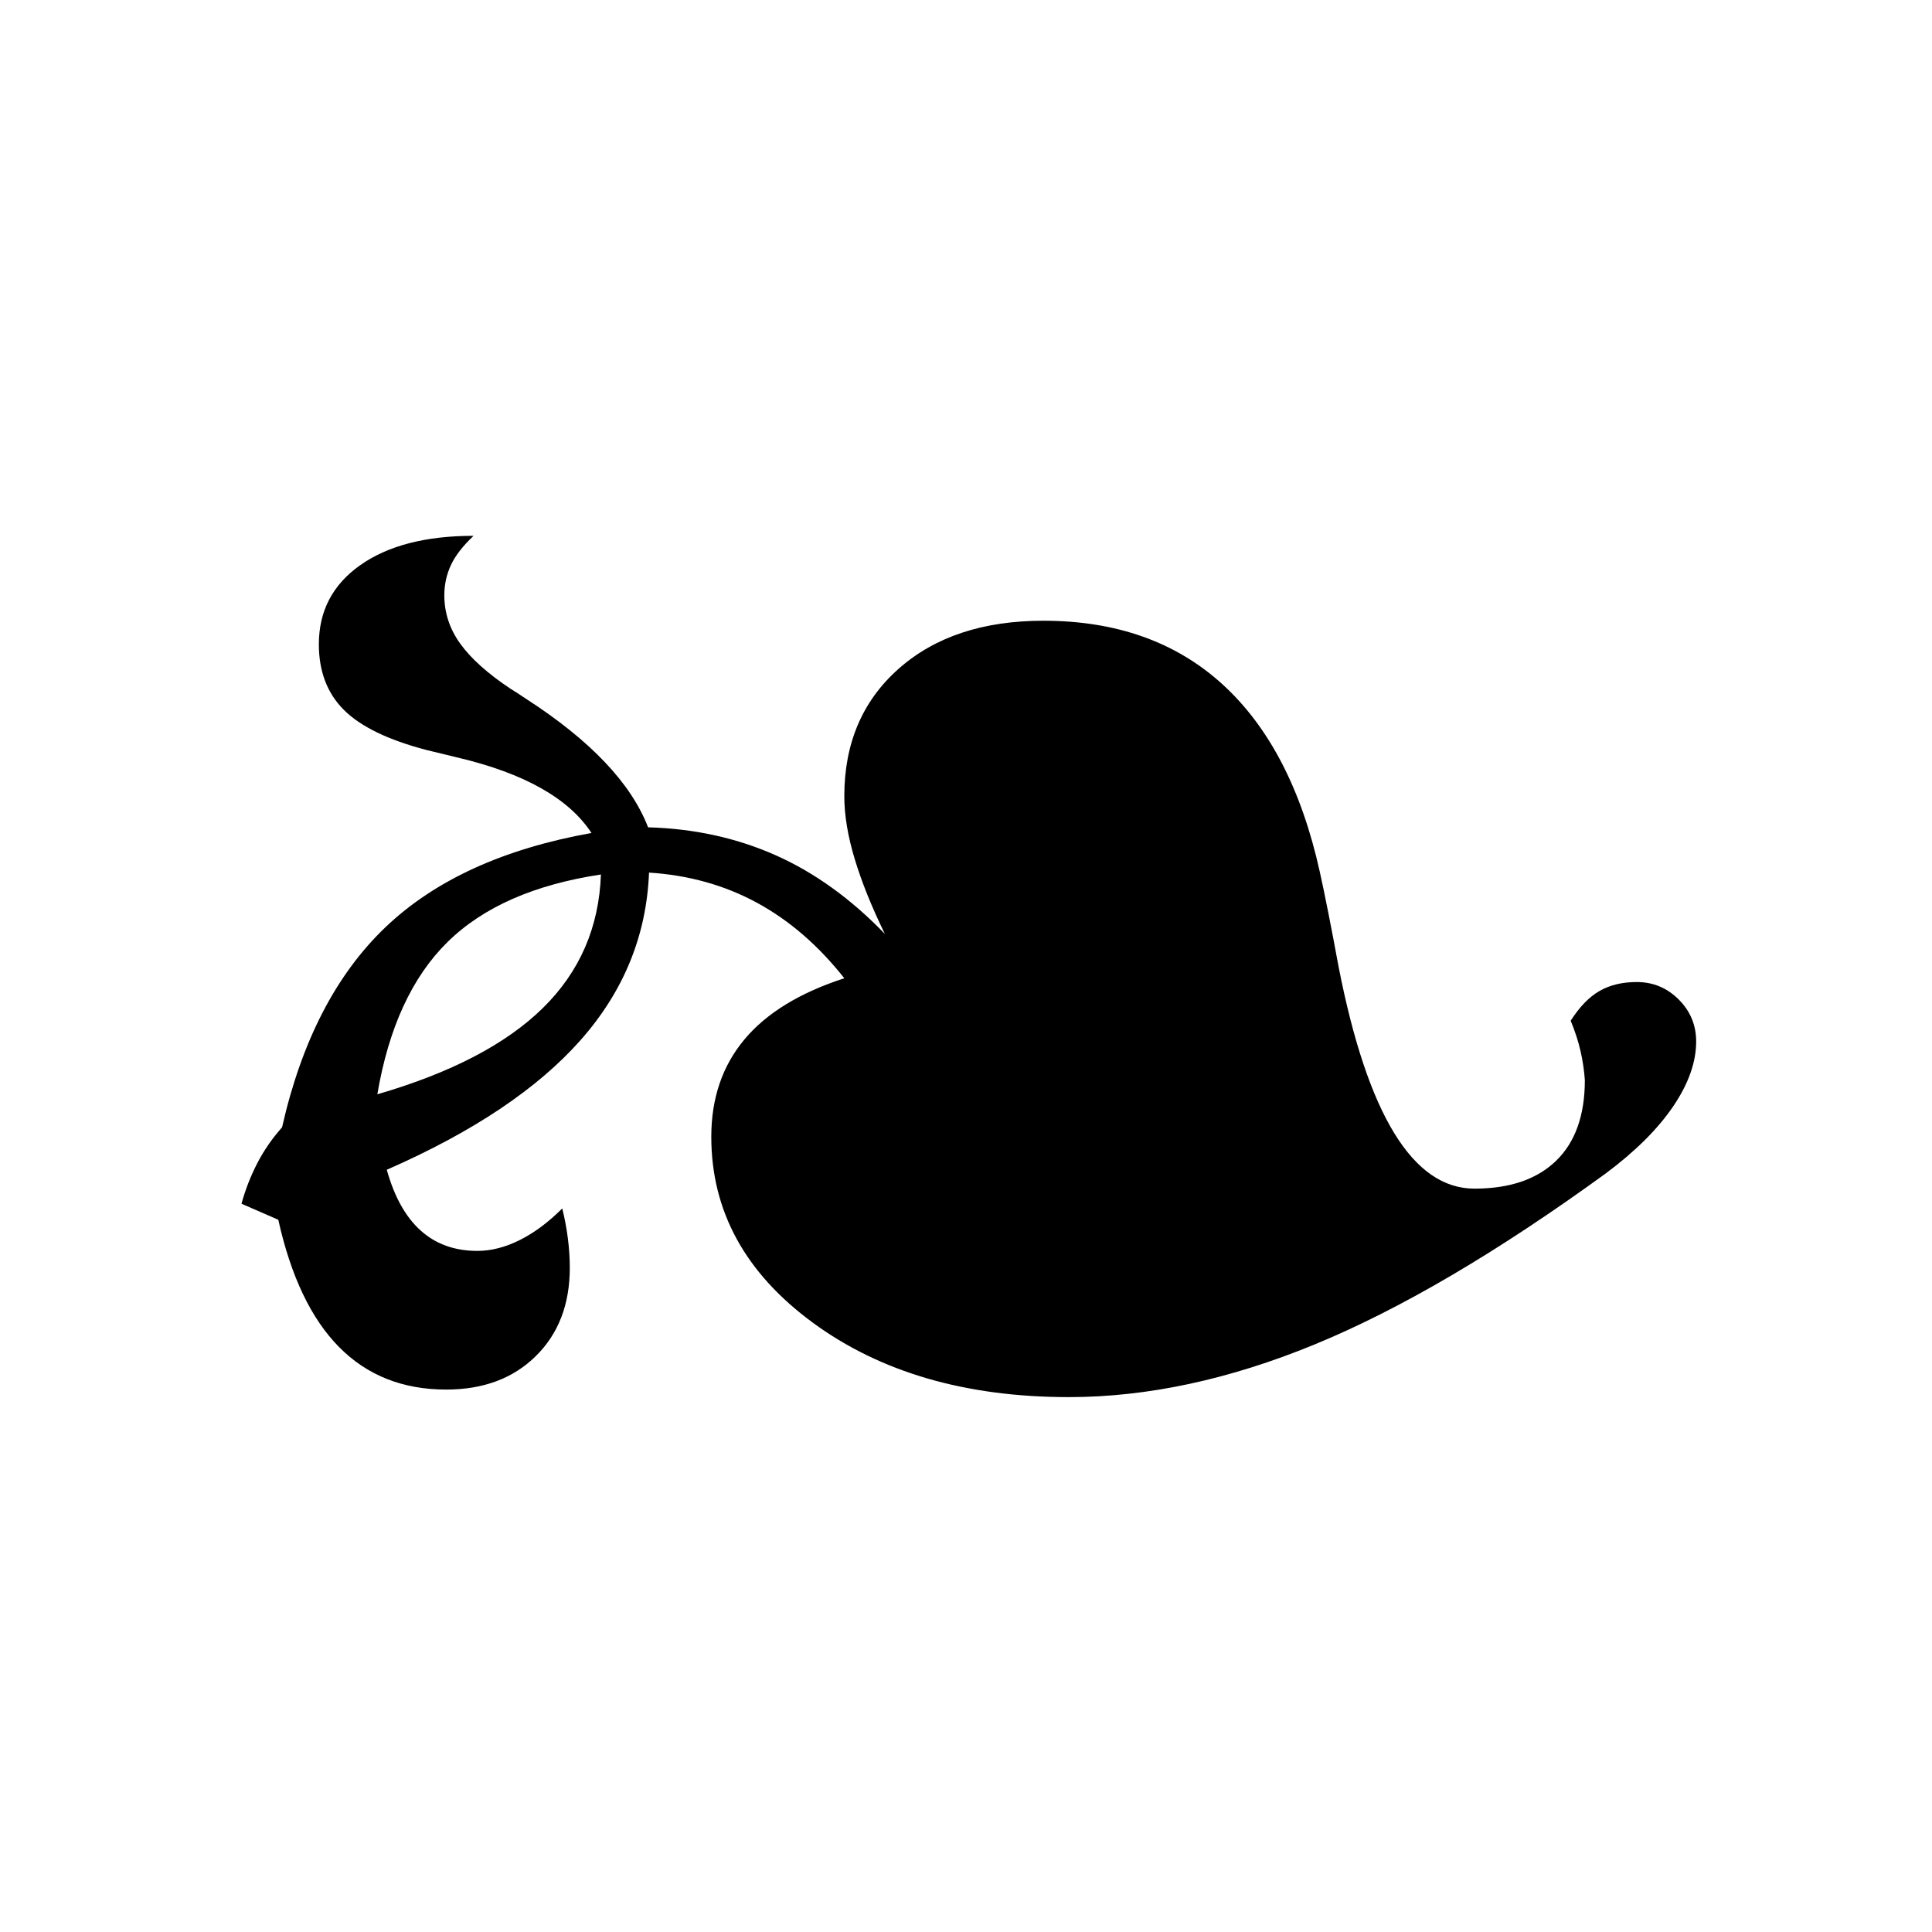
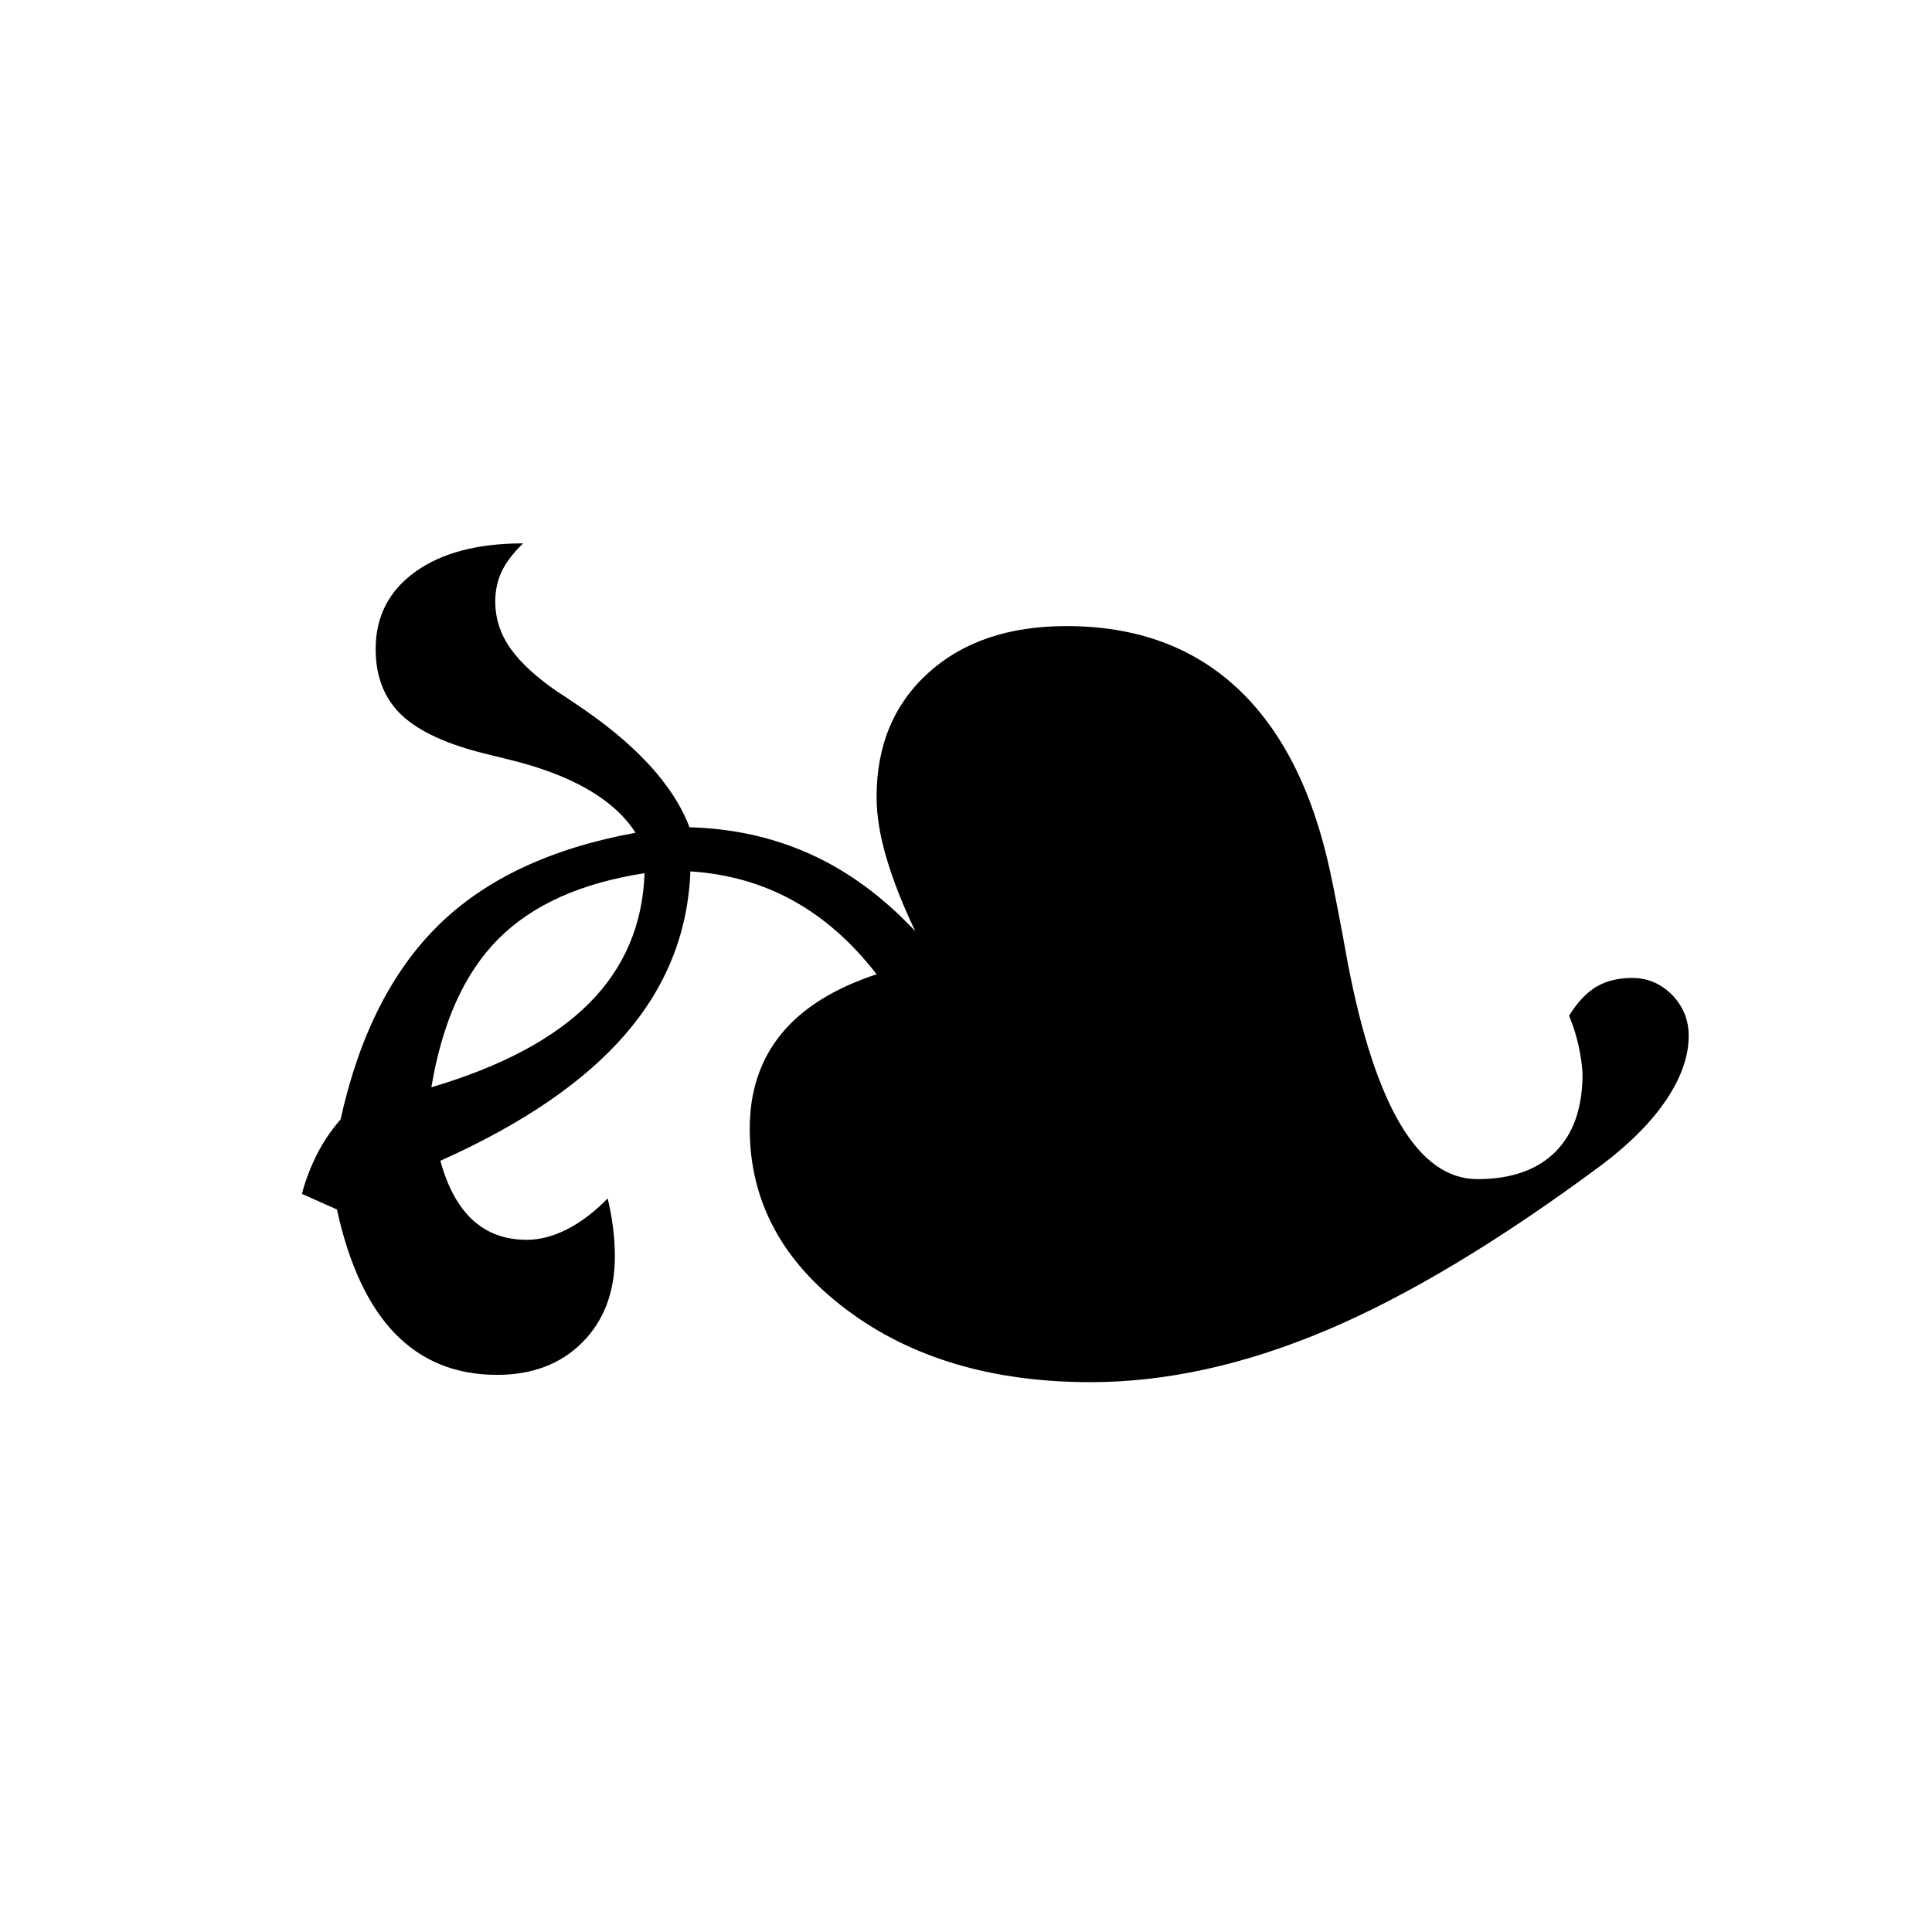
- <svg xmlns="http://www.w3.org/2000/svg" width="256px" height="256px" viewBox="0 0 256 256" version="1.1">
+ <svg xmlns="http://www.w3.org/2000/svg" width="32px" height="32px" viewBox="0 0 32 32" version="1.1">
  <defs />
  <g id="Page-1" stroke="none" stroke-width="1" fill="none" fill-rule="evenodd">
-     <path d="M208.125,135.25 C209.292,133.417 210.562,132.104 211.938,131.312 C213.313,130.521 214.958,130.125 216.875,130.125 C219.042,130.125 220.896,130.896 222.438,132.438 C223.979,133.979 224.75,135.833 224.75,138 C224.75,140.75 223.729,143.625 221.688,146.625 C219.646,149.625 216.667,152.583 212.75,155.5 C198.417,165.917 185.583,173.458 174.25,178.125 C162.917,182.792 152.042,185.125 141.625,185.125 C127.958,185.125 116.646,181.833 107.688,175.25 C98.729,168.667 94.25,160.458 94.25,150.625 C94.25,145.542 95.708,141.25 98.625,137.75 C101.542,134.25 105.958,131.542 111.875,129.625 C108.458,125.292 104.604,121.958 100.312,119.625 C96.021,117.292 91.25,115.958 86,115.625 C85.667,123.958 82.646,131.354 76.938,137.812 C71.229,144.271 62.667,150 51.25,155 C52.25,158.583 53.75,161.271 55.75,163.062 C57.75,164.854 60.25,165.75 63.25,165.75 C65.083,165.75 66.958,165.271 68.875,164.312 C70.792,163.354 72.667,161.958 74.5,160.125 C74.833,161.458 75.083,162.792 75.25,164.125 C75.417,165.458 75.5,166.75 75.5,168 C75.5,172.833 74,176.729 71,179.688 C68,182.646 64.042,184.125 59.125,184.125 C53.375,184.125 48.646,182.25 44.938,178.5 C41.229,174.75 38.542,169.125 36.875,161.625 L32,159.5 C32.5,157.667 33.187,155.896 34.062,154.188 C34.938,152.479 36.042,150.875 37.375,149.375 C39.958,137.958 44.521,129.125 51.062,122.875 C57.604,116.625 66.708,112.458 78.375,110.375 C75.375,105.792 69.458,102.458 60.625,100.375 C58.875,99.958 57.5,99.625 56.5,99.375 C51.417,98.042 47.771,96.271 45.562,94.062 C43.354,91.854 42.25,88.958 42.25,85.375 C42.25,80.958 44.083,77.458 47.75,74.875 C51.417,72.292 56.417,71 62.75,71 C61.333,72.333 60.333,73.625 59.75,74.875 C59.167,76.125 58.875,77.458 58.875,78.875 C58.875,81.208 59.583,83.354 61,85.312 C62.417,87.271 64.625,89.25 67.625,91.25 C68.042,91.5 68.75,91.958 69.75,92.625 C78.25,98.125 83.625,103.792 85.875,109.625 C91.958,109.792 97.583,111.021 102.75,113.312 C107.917,115.604 112.75,119.083 117.25,123.75 C115.5,120.167 114.167,116.854 113.25,113.812 C112.333,110.771 111.875,108 111.875,105.5 C111.875,98.5 114.271,92.875 119.062,88.625 C123.854,84.375 130.25,82.25 138.25,82.25 C147.917,82.25 155.833,85.062 162,90.688 C168.167,96.313 172.458,104.583 174.875,115.5 C175.542,118.5 176.375,122.708 177.375,128.125 C181.208,147.708 187.208,157.5 195.375,157.5 C200.042,157.5 203.646,156.271 206.188,153.812 C208.729,151.354 210,147.792 210,143.125 C209.917,141.875 209.729,140.604 209.438,139.312 C209.146,138.021 208.708,136.667 208.125,135.25 Z M79.625,115.875 C70.792,117.208 64.021,120.187 59.312,124.812 C54.604,129.438 51.5,136.167 50,145 C59.75,142.167 67.062,138.354 71.938,133.562 C76.813,128.771 79.375,122.875 79.625,115.875 Z" id="❧" fill="#000000" />
+     <g id="icon" transform="translate(5, 9)" fill-rule="nonzero" fill="#000000">
+       <path d="M20.989,7.822 C21.128,7.599 21.279,7.439 21.443,7.342 C21.607,7.246 21.803,7.198 22.032,7.198 C22.29,7.198 22.511,7.292 22.695,7.479 C22.878,7.667 22.97,7.893 22.97,8.157 C22.97,8.491 22.849,8.841 22.605,9.207 C22.362,9.572 22.007,9.932 21.54,10.287 C19.832,11.555 18.303,12.473 16.952,13.041 C15.601,13.609 14.305,13.893 13.064,13.893 C11.435,13.893 10.087,13.493 9.02,12.691 C7.952,11.89 7.418,10.891 7.418,9.693 C7.418,9.075 7.592,8.552 7.94,8.126 C8.287,7.7 8.814,7.37 9.519,7.137 C9.112,6.609 8.652,6.204 8.141,5.92 C7.629,5.636 7.061,5.473 6.435,5.433 C6.396,6.447 6.036,7.347 5.355,8.134 C4.675,8.92 3.655,9.617 2.294,10.226 C2.413,10.662 2.592,10.989 2.83,11.208 C3.069,11.426 3.367,11.535 3.724,11.535 C3.943,11.535 4.166,11.476 4.394,11.36 C4.623,11.243 4.846,11.073 5.065,10.85 C5.104,11.012 5.134,11.175 5.154,11.337 C5.174,11.499 5.184,11.657 5.184,11.809 C5.184,12.397 5.005,12.871 4.648,13.232 C4.29,13.592 3.818,13.772 3.233,13.772 C2.547,13.772 1.984,13.543 1.542,13.087 C1.1,12.63 0.78,11.946 0.581,11.033 L0,10.774 C0.06,10.551 0.142,10.335 0.246,10.127 C0.35,9.919 0.482,9.724 0.641,9.541 C0.948,8.151 1.492,7.076 2.272,6.315 C3.051,5.554 4.136,5.047 5.527,4.793 C5.169,4.236 4.464,3.83 3.411,3.576 C3.203,3.525 3.039,3.485 2.92,3.454 C2.314,3.292 1.879,3.076 1.616,2.808 C1.353,2.539 1.222,2.186 1.222,1.75 C1.222,1.212 1.44,0.786 1.877,0.472 C2.314,0.157 2.91,0 3.665,0 C3.496,0.162 3.377,0.32 3.307,0.472 C3.237,0.624 3.203,0.786 3.203,0.959 C3.203,1.243 3.287,1.504 3.456,1.742 C3.625,1.981 3.888,2.222 4.245,2.465 C4.295,2.496 4.38,2.551 4.499,2.633 C5.512,3.302 6.152,3.992 6.42,4.702 C7.145,4.722 7.816,4.872 8.431,5.151 C9.047,5.43 9.623,5.854 10.159,6.422 C9.951,5.986 9.792,5.582 9.683,5.212 C9.573,4.842 9.519,4.504 9.519,4.2 C9.519,3.348 9.804,2.663 10.375,2.146 C10.946,1.628 11.709,1.37 12.662,1.37 C13.814,1.37 14.757,1.712 15.492,2.397 C16.227,3.082 16.739,4.088 17.027,5.417 C17.106,5.783 17.205,6.295 17.324,6.954 C17.781,9.338 18.496,10.53 19.47,10.53 C20.026,10.53 20.455,10.381 20.758,10.082 C21.061,9.782 21.212,9.349 21.212,8.78 C21.203,8.628 21.18,8.474 21.145,8.316 C21.111,8.159 21.059,7.994 20.989,7.822 Z M5.676,5.463 C4.623,5.625 3.816,5.988 3.255,6.551 C2.694,7.114 2.324,7.933 2.145,9.009 C3.307,8.664 4.178,8.2 4.759,7.616 C5.34,7.033 5.646,6.315 5.676,5.463 Z" id="❧" />
+     </g>
  </g>
</svg>
